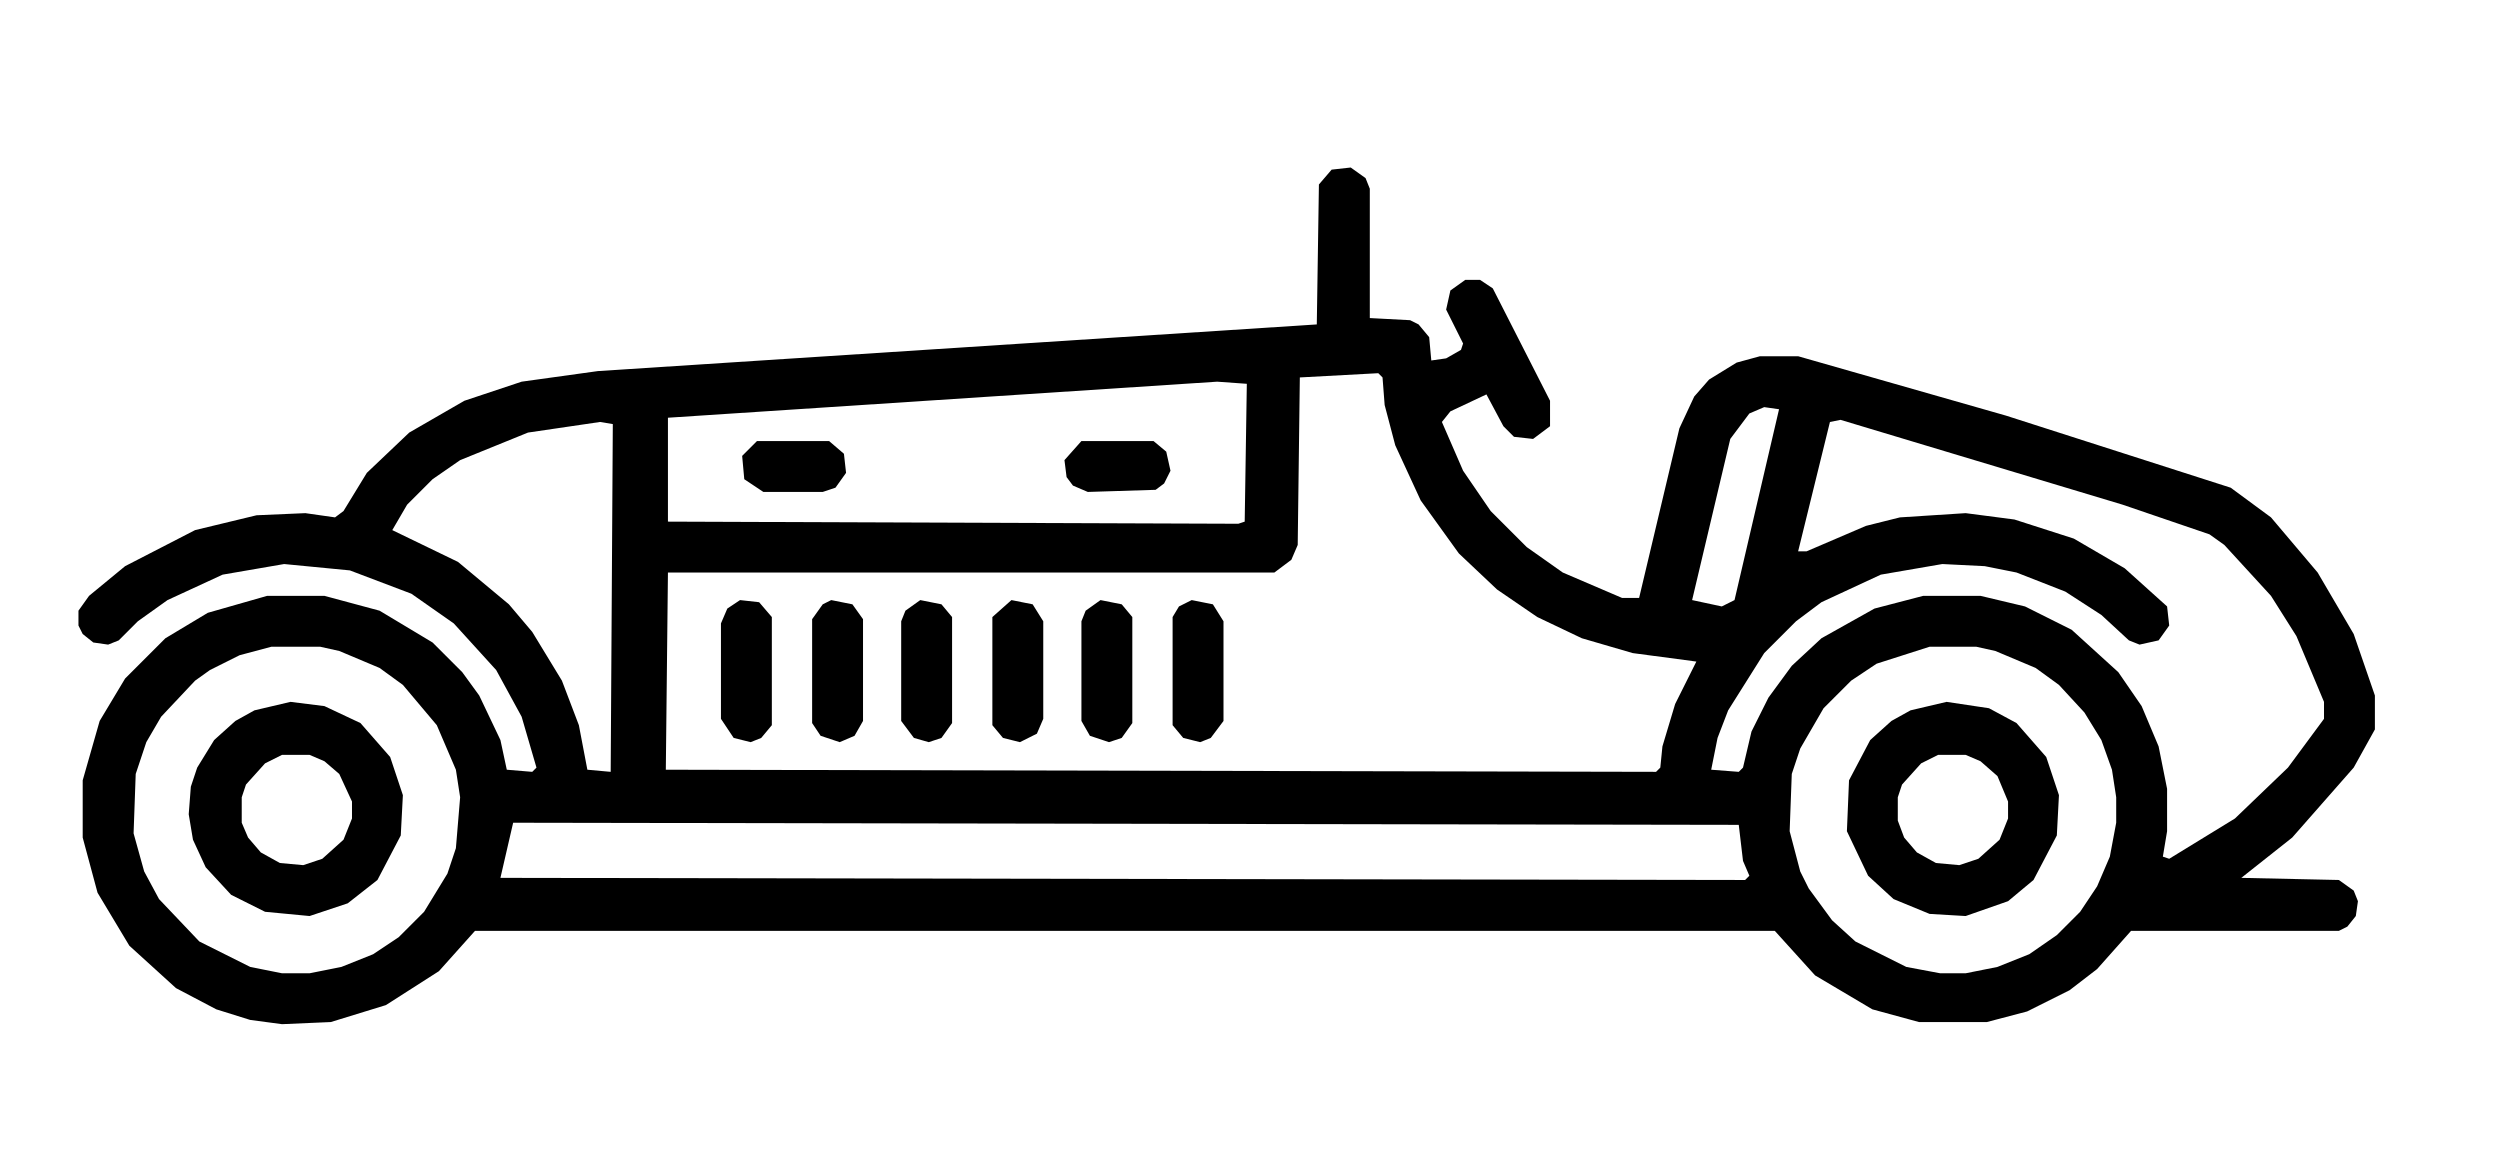
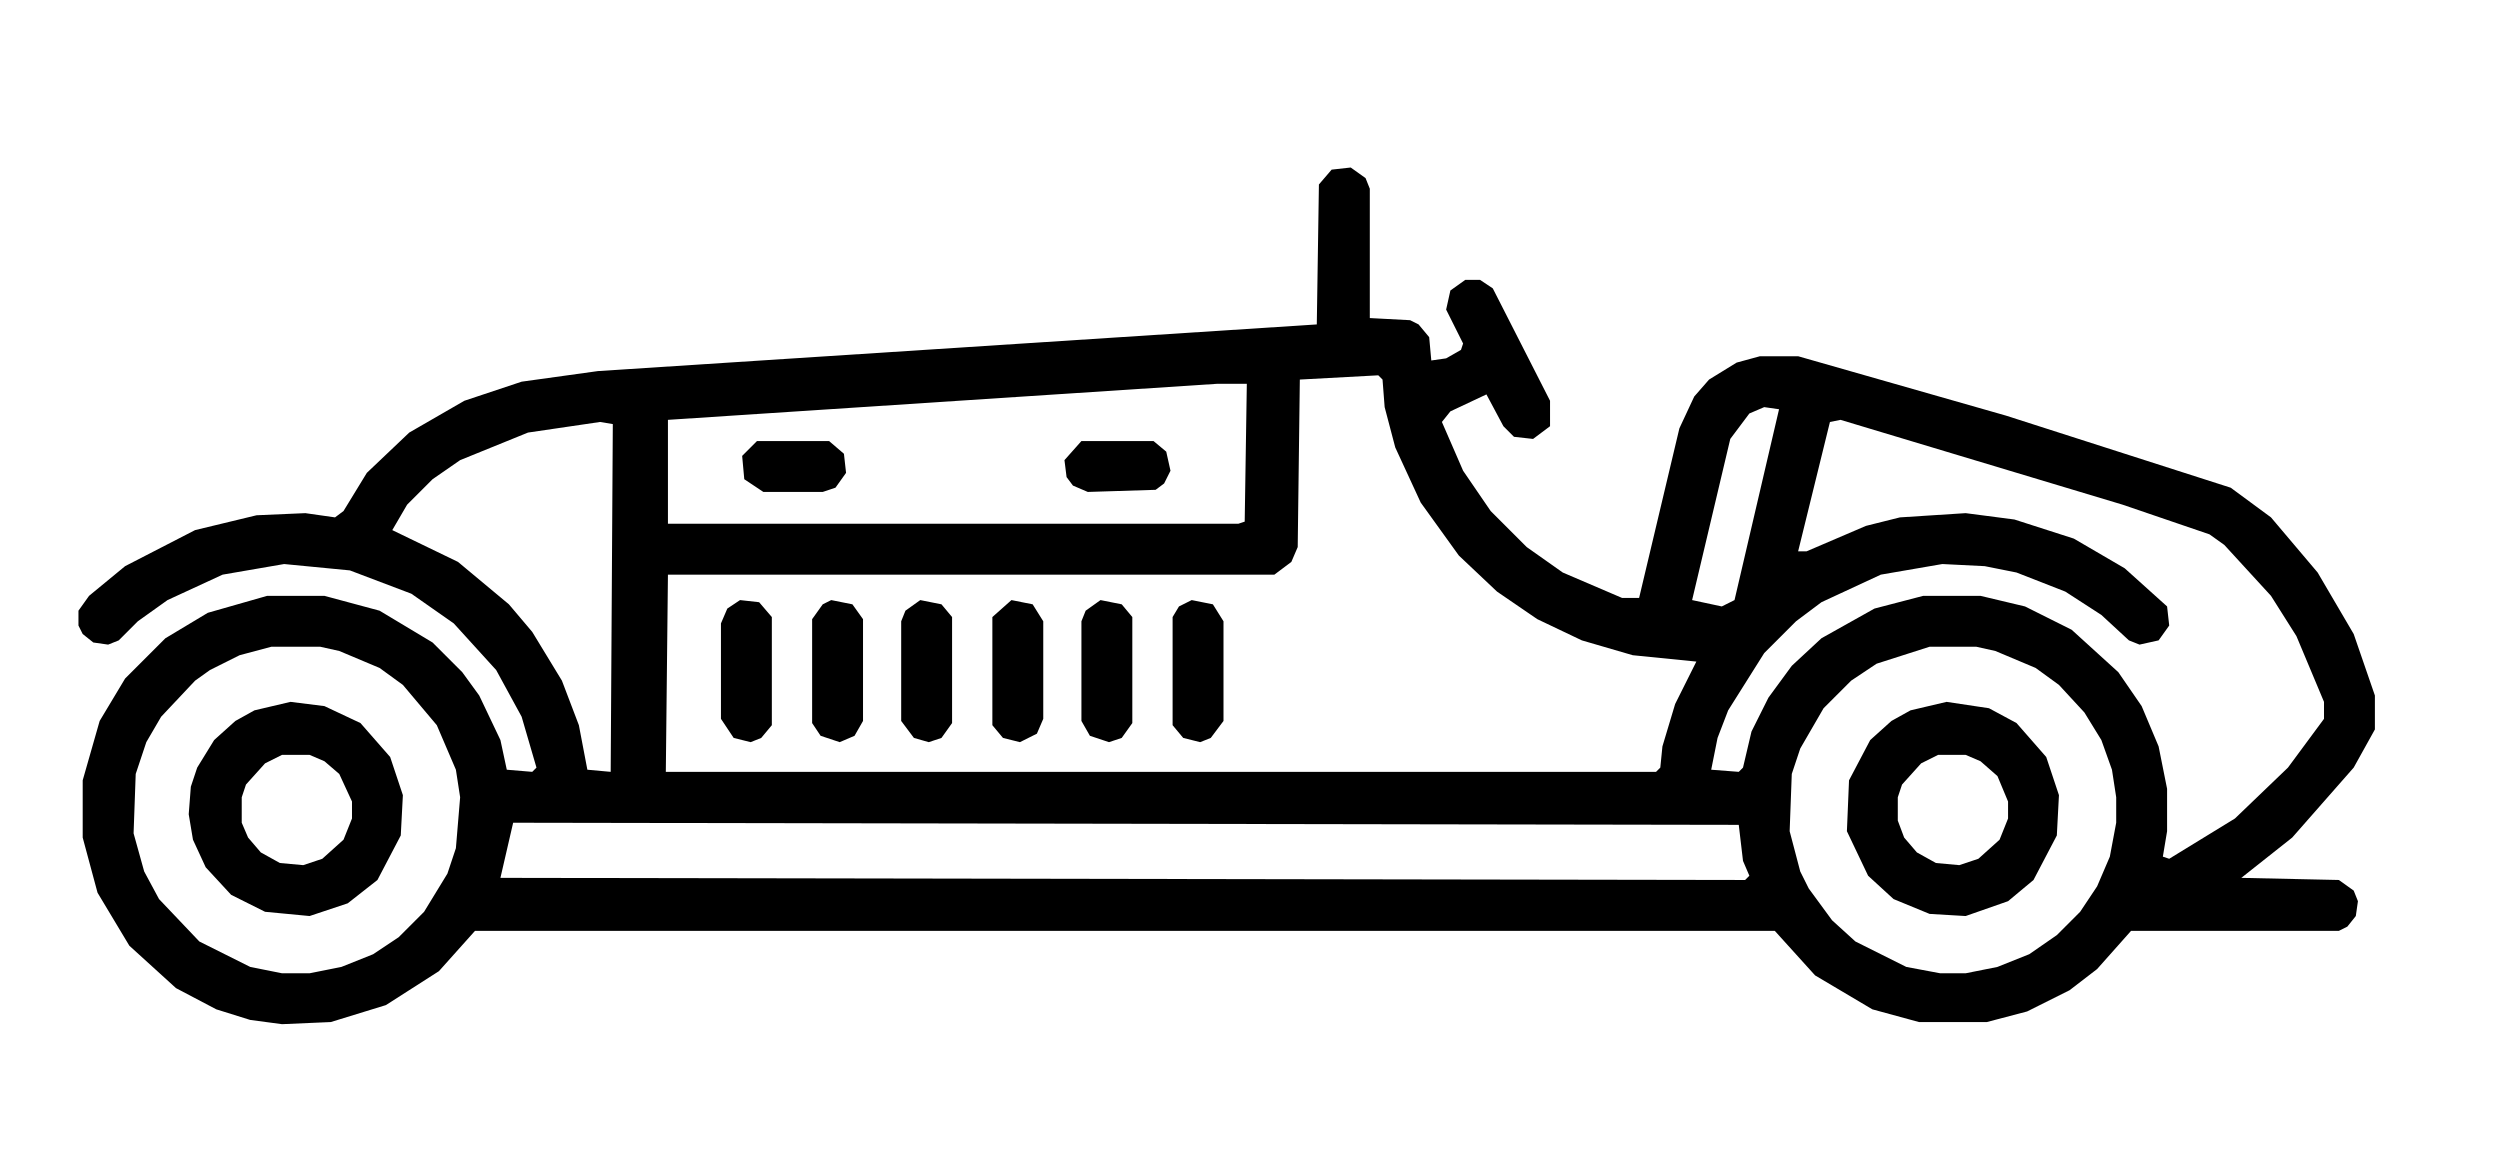
- <svg xmlns="http://www.w3.org/2000/svg" viewBox="0 0 1179 547" fill="currentColor" aria-hidden="true" focusable="false">
-   <path d="M 1120,328 L 1110,299 L 1093,270 L 1071,244 L 1052,230 L 946,196 L 848,168 L 830,168 L 819,171 L 806,179 L 799,187 L 792,202 L 773,282 L 765,282 L 737,270 L 720,258 L 703,241 L 690,222 L 680,199 L 684,194 L 701,186 L 709,201 L 714,206 L 723,207 L 731,201 L 731,189 L 704,136 L 698,132 L 691,132 L 684,137 L 682,146 L 690,162 L 689,165 L 682,169 L 675,170 L 674,159 L 669,153 L 665,151 L 646,150 L 646,89 L 644,84 L 637,79 L 628,80 L 622,87 L 621,153 L 282,175 L 246,180 L 219,189 L 193,204 L 173,223 L 162,241 L 158,244 L 144,242 L 121,243 L 92,250 L 59,267 L 42,281 L 37,288 L 37,295 L 39,299 L 44,303 L 51,304 L 56,302 L 65,293 L 79,283 L 105,271 L 134,266 L 165,269 L 194,280 L 214,294 L 234,316 L 246,338 L 253,362 L 251,364 L 239,363 L 236,349 L 226,328 L 218,317 L 204,303 L 179,288 L 153,281 L 126,281 L 98,289 L 78,301 L 59,320 L 47,340 L 39,368 L 39,395 L 46,421 L 61,446 L 83,466 L 102,476 L 118,481 L 133,483 L 156,482 L 182,474 L 207,458 L 224,439 L 837,439 L 856,460 L 883,476 L 905,482 L 937,482 L 956,477 L 976,467 L 989,457 L 1005,439 L 1103,439 L 1107,437 L 1111,432 L 1112,425 L 1110,420 L 1103,415 L 1057,414 L 1081,395 L 1110,362 L 1120,344 Z M 236,414 L 242,388 L 820,389 L 822,406 L 825,413 L 823,415 Z M 910,305 L 932,305 L 941,307 L 960,315 L 971,323 L 983,336 L 991,349 L 996,363 L 998,376 L 998,388 L 995,404 L 989,418 L 981,430 L 970,441 L 957,450 L 942,456 L 927,459 L 915,459 L 899,456 L 875,444 L 864,434 L 853,419 L 849,411 L 844,392 L 845,365 L 849,353 L 860,334 L 873,321 L 885,313 Z M 918,331 L 901,335 L 892,340 L 882,349 L 872,368 L 871,392 L 881,413 L 893,424 L 910,431 L 927,432 L 947,425 L 959,415 L 970,394 L 971,375 L 965,357 L 951,341 L 938,334 Z M 914,356 L 927,356 L 934,359 L 942,366 L 947,378 L 947,386 L 943,396 L 933,405 L 924,408 L 913,407 L 904,402 L 898,395 L 895,387 L 895,376 L 897,370 L 906,360 Z M 128,305 L 151,305 L 160,307 L 179,315 L 190,323 L 206,342 L 215,363 L 217,376 L 215,400 L 211,412 L 200,430 L 188,442 L 176,450 L 161,456 L 146,459 L 133,459 L 118,456 L 94,444 L 75,424 L 68,411 L 63,393 L 64,365 L 69,350 L 76,338 L 92,321 L 99,316 L 113,309 Z M 137,331 L 120,335 L 111,340 L 101,349 L 93,362 L 90,371 L 89,384 L 91,396 L 97,409 L 109,422 L 125,430 L 146,432 L 164,426 L 178,415 L 189,394 L 190,375 L 184,357 L 170,341 L 153,333 Z M 133,356 L 146,356 L 153,359 L 160,365 L 166,378 L 166,386 L 162,396 L 152,405 L 143,408 L 132,407 L 123,402 L 117,395 L 114,388 L 114,376 L 116,370 L 125,360 Z M 283,199 L 289,200 L 288,364 L 277,363 L 273,342 L 265,321 L 251,298 L 240,285 L 216,265 L 185,250 L 192,238 L 204,226 L 217,217 L 249,204 Z M 807,363 L 810,348 L 815,335 L 832,308 L 847,293 L 859,284 L 887,271 L 916,266 L 936,267 L 951,270 L 974,279 L 991,290 L 1004,302 L 1009,304 L 1018,302 L 1023,295 L 1022,286 L 1002,268 L 978,254 L 950,245 L 927,242 L 896,244 L 880,248 L 852,260 L 848,260 L 863,199 L 868,198 L 1001,238 L 1042,252 L 1049,257 L 1071,281 L 1083,300 L 1096,331 L 1096,339 L 1079,362 L 1054,386 L 1023,405 L 1020,404 L 1022,392 L 1022,372 L 1018,352 L 1010,333 L 999,317 L 977,297 L 955,286 L 934,281 L 907,281 L 884,287 L 859,301 L 845,314 L 834,329 L 826,345 L 822,362 L 820,364 Z M 839,193 L 818,283 L 812,286 L 798,283 L 816,207 L 825,195 L 832,192 Z M 588,181 L 587,246 L 584,247 L 315,246 L 315,197 L 574,180 Z M 502,217 L 503,225 L 506,229 L 513,232 L 545,231 L 549,228 L 552,222 L 550,213 L 544,208 L 510,208 Z M 350,215 L 351,226 L 360,232 L 388,232 L 394,230 L 399,223 L 398,214 L 391,208 L 357,208 Z M 800,312 L 790,332 L 784,352 L 783,362 L 781,364 L 314,363 L 315,270 L 601,270 L 609,264 L 612,257 L 613,178 L 650,176 L 652,178 L 653,191 L 658,210 L 670,236 L 688,261 L 706,278 L 725,291 L 746,301 L 770,308 Z M 562,283 L 556,286 L 553,291 L 553,342 L 558,348 L 566,350 L 571,348 L 577,340 L 577,293 L 572,285 Z M 519,283 L 512,288 L 510,293 L 510,340 L 514,347 L 523,350 L 529,348 L 534,341 L 534,291 L 529,285 Z M 477,283 L 468,291 L 468,342 L 473,348 L 481,350 L 489,346 L 492,339 L 492,293 L 487,285 Z M 434,283 L 427,288 L 425,293 L 425,340 L 431,348 L 438,350 L 444,348 L 449,341 L 449,291 L 444,285 Z M 392,283 L 388,285 L 383,292 L 383,341 L 387,347 L 396,350 L 403,347 L 407,340 L 407,292 L 402,285 Z M 349,283 L 343,287 L 340,294 L 340,339 L 346,348 L 354,350 L 359,348 L 364,342 L 364,291 L 358,284 Z" fill-rule="evenodd" />
+ <svg xmlns="http://www.w3.org/2000/svg" viewBox="0 0 1179 547" aria-hidden="true" focusable="false">
+   <path fill="currentColor" fill-rule="evenodd" d="M1120 328l-10-29-17-29-22-26-19-14-106-34-98-28h-18l-11 3-13 8-7 8-7 15-19 80h-8l-28-12-17-12-17-17-13-19-10-23 4-5 17-8 8 15 5 5 9 1 8-6v-12l-27-53-6-4h-7l-7 5-2 9 8 16-1 3-7 4-7 1-1-11-5-6-4-2-19-1V89l-2-5-7-5-9 1-6 7-1 66-339 22-36 5-27 9-26 15-20 19-11 18-4 3-14-2-23 1-29 7-33 17-17 14-5 7v7l2 4 5 4 7 1 5-2 9-9 14-10 26-12 29-5 31 3 29 11 20 14 20 22 12 22 7 24-2 2-12-1-3-14-10-21-8-11-14-14-25-15-26-7h-27l-28 8-20 12-19 19-12 20-8 28v27l7 26 15 25 22 20 19 10 16 5 15 2 23-1 26-8 25-16 17-19h613l19 21 27 16 22 6h32l19-5 20-10 13-10 16-18h98l4-2 4-5 1-7-2-5-7-5-46-1 24-19 29-33 10-18zm-884 86l6-26 578 1 2 17 3 7-2 2zm674-109h22l9 2 19 8 11 8 12 13 8 13 5 14 2 13v12l-3 16-6 14-8 12-11 11-13 9-15 6-15 3h-12l-16-3-24-12-11-10-11-15-4-8-5-19 1-27 4-12 11-19 13-13 12-8zm8 26l-17 4-9 5-10 9-10 19-1 24 10 21 12 11 17 7 17 1 20-7 12-10 11-21 1-19-6-18-14-16-13-7zm-4 25h13l7 3 8 7 5 12v8l-4 10-10 9-9 3-11-1-9-5-6-7-3-8v-11l2-6 9-10zm-786-51h23l9 2 19 8 11 8 16 19 9 21 2 13-2 24-4 12-11 18-12 12-12 8-15 6-15 3h-13l-15-3-24-12-19-20-7-13-5-18 1-28 5-15 7-12 16-17 7-5 14-7zm9 26l-17 4-9 5-10 9-8 13-3 9-1 13 2 12 6 13 12 13 16 8 21 2 18-6 14-11 11-21 1-19-6-18-14-16-17-8zm-4 25h13l7 3 7 6 6 13v8l-4 10-10 9-9 3-11-1-9-5-6-7-3-7v-12l2-6 9-10zm150-157l6 1-1 164-11-1-4-21-8-21-14-23-11-13-24-20-31-15 7-12 12-12 13-9 32-13zm524 164l3-15 5-13 17-27 15-15 12-9 28-13 29-5 20 1 15 3 23 9 17 11 13 12 5 2 9-2 5-7-1-9-20-18-24-14-28-9-23-3-31 2-16 4-28 12h-4l15-61 5-1 133 40 41 14 7 5 22 24 12 19 13 31v8l-17 23-25 24-31 19-3-1 2-12v-20l-4-20-8-19-11-16-22-20-22-11-21-5h-27l-23 6-25 14-14 13-11 15-8 16-4 17-2 2zm32-170l-21 90-6 3-14-3 18-76 9-12 7-3zm-251-12l-1 65-3 1H315v-49l259-17zm-86 36l1 8 3 4 7 3 32-1 4-3 3-6-2-9-6-5h-34zm-152-2l1 11 9 6h28l6-2 5-7-1-9-7-6h-34zm450 97l-10 20-6 20-1 10-2 2H314l1-93h286l8-6 3-7 1-79 37-2 2 2 1 13 5 19 12 26 18 25 18 17 19 13 21 10 24 7zm-238-29l-6 3-3 5v51l5 6 8 2 5-2 6-8v-47l-5-8zm-43 0l-7 5-2 5v47l4 7 9 3 6-2 5-7v-50l-5-6zm-42 0l-9 8v51l5 6 8 2 8-4 3-7v-46l-5-8zm-43 0l-7 5-2 5v47l6 8 7 2 6-2 5-7v-50l-5-6zm-42 0l-4 2-5 7v49l4 6 9 3 7-3 4-7v-48l-5-7zm-43 0l-6 4-3 7v45l6 9 8 2 5-2 5-6v-51l-6-7z" />
</svg>
